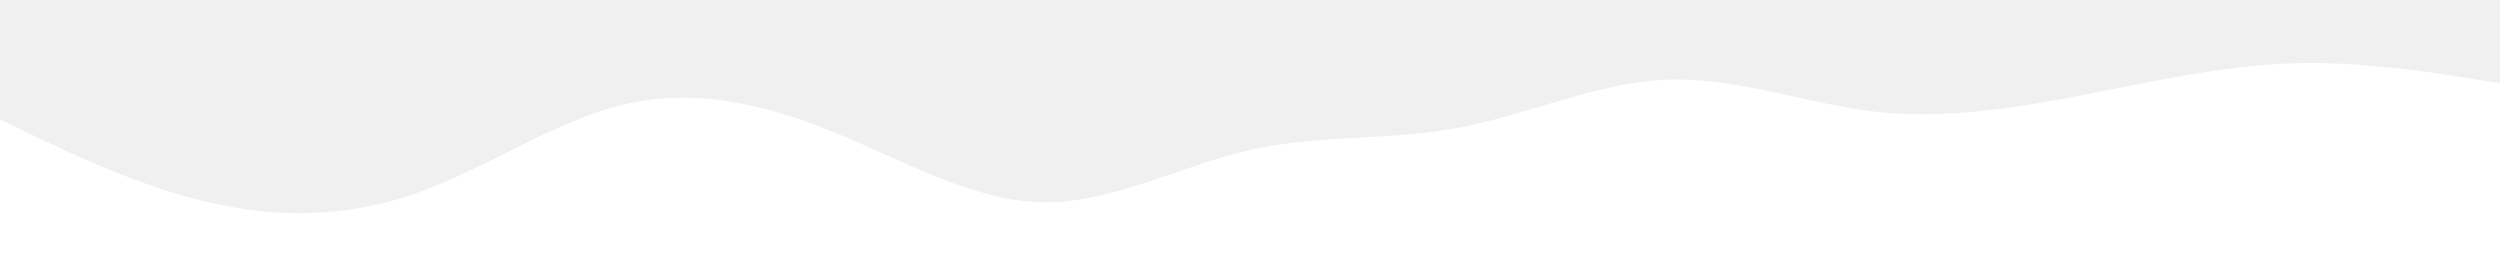
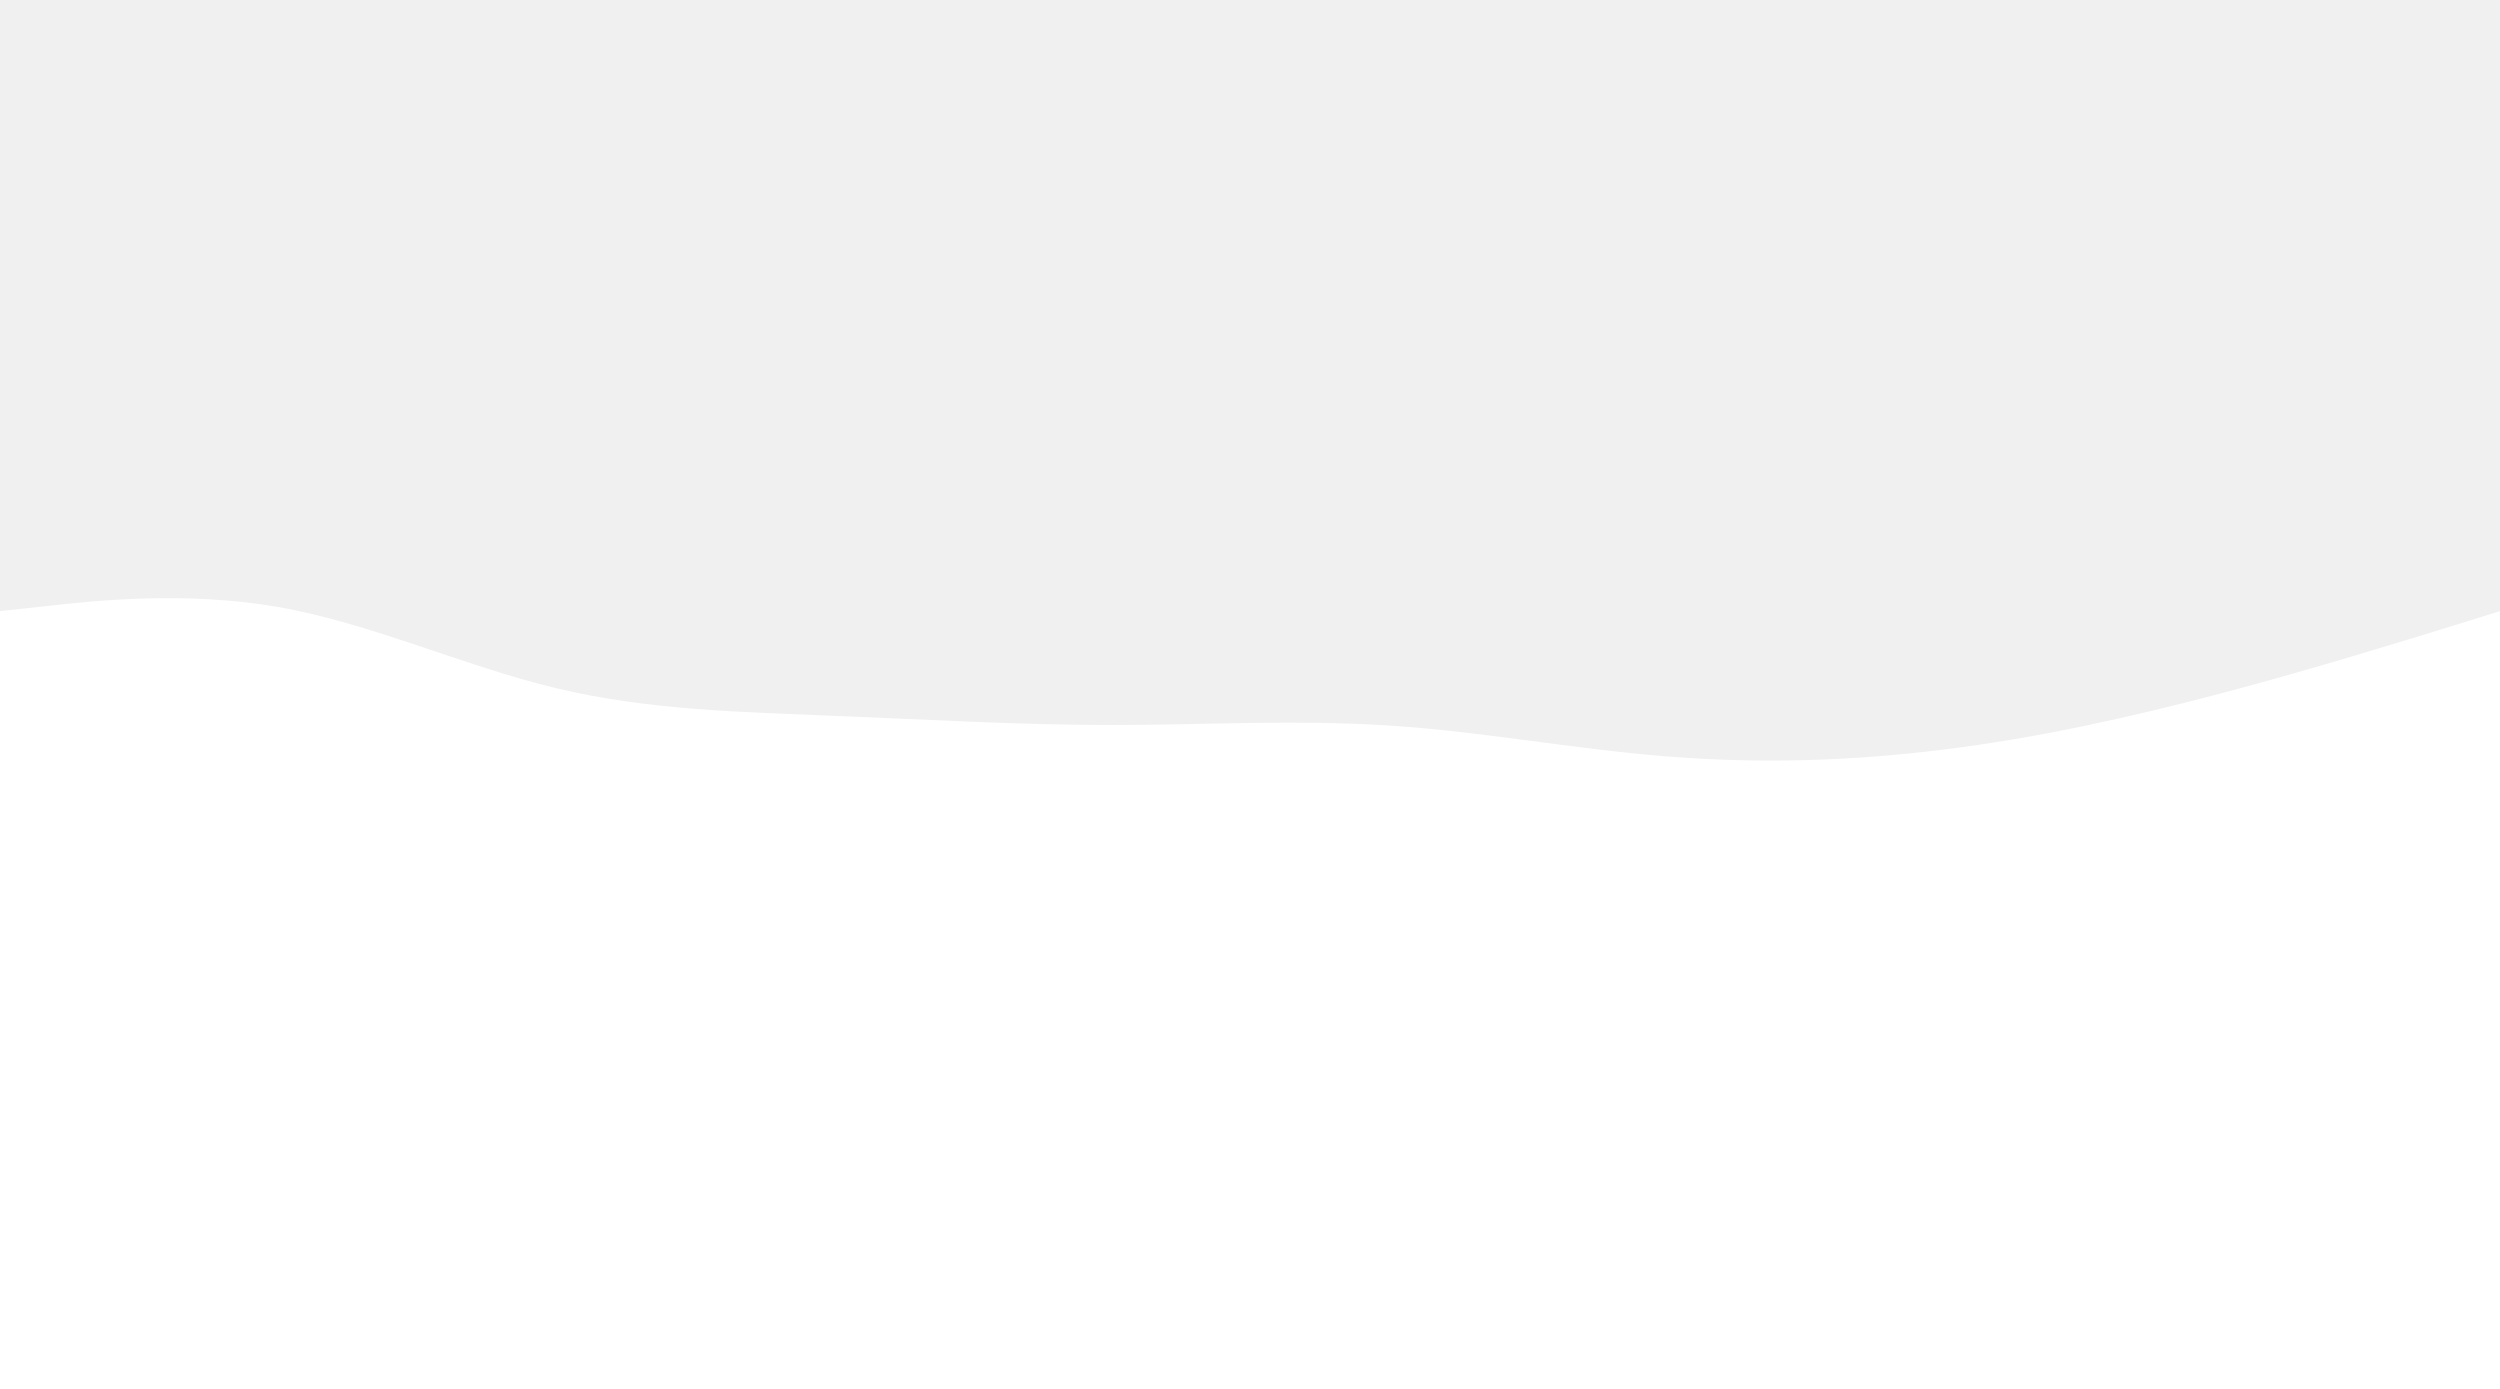
- <svg xmlns="http://www.w3.org/2000/svg" id="visual" viewBox="0 0 900 100" width="900" height="100" version="1.1">
-   <path d="M0 43L12.5 49C25 55 50 67 75 72.8C100 78.7 125 78.3 150 69.5C175 60.7 200 43.3 225 37.5C250 31.7 275 37.3 300 47.5C325 57.7 350 72.3 375 72.8C400 73.3 425 59.7 450 54C475 48.3 500 50.7 525 46C550 41.3 575 29.7 600 28.7C625 27.7 650 37.3 675 40.2C700 43 725 39 750 34.2C775 29.3 800 23.7 825 22.8C850 22 875 26 887.5 28L900 30L900 101L887.5 101C875 101 850 101 825 101C800 101 775 101 750 101C725 101 700 101 675 101C650 101 625 101 600 101C575 101 550 101 525 101C500 101 475 101 450 101C425 101 400 101 375 101C350 101 325 101 300 101C275 101 250 101 225 101C200 101 175 101 150 101C125 101 100 101 75 101C50 101 25 101 12.5 101L0 101Z" fill="#ffffff" stroke-linecap="round" stroke-linejoin="miter" />
+ <svg xmlns="http://www.w3.org/2000/svg" id="visual" viewBox="0 0 900 500" width="900" height="500" version="1.1">
+   <path d="M0 220L16.7 218.2C33.3 216.3 66.7 212.7 100 218.5C133.3 224.3 166.7 239.7 200 247.7C233.3 255.7 266.7 256.3 300 257.7C333.3 259 366.7 261 400 261C433.3 261 466.7 259 500 261.2C533.3 263.3 566.7 269.7 600 272.3C633.3 275 666.7 274 700 269.8C733.3 265.7 766.7 258.3 800 249.5C833.3 240.7 866.7 230.3 883.3 225.2L900 220L900 501L883.3 501C866.7 501 833.3 501 800 501C766.7 501 733.3 501 700 501C666.7 501 633.3 501 600 501C566.7 501 533.3 501 500 501C466.7 501 433.3 501 400 501C366.7 501 333.3 501 300 501C266.7 501 233.3 501 200 501C166.7 501 133.3 501 100 501C66.7 501 33.3 501 16.7 501L0 501Z" fill="#ffffff" stroke-linecap="round" stroke-linejoin="miter" />
</svg>
